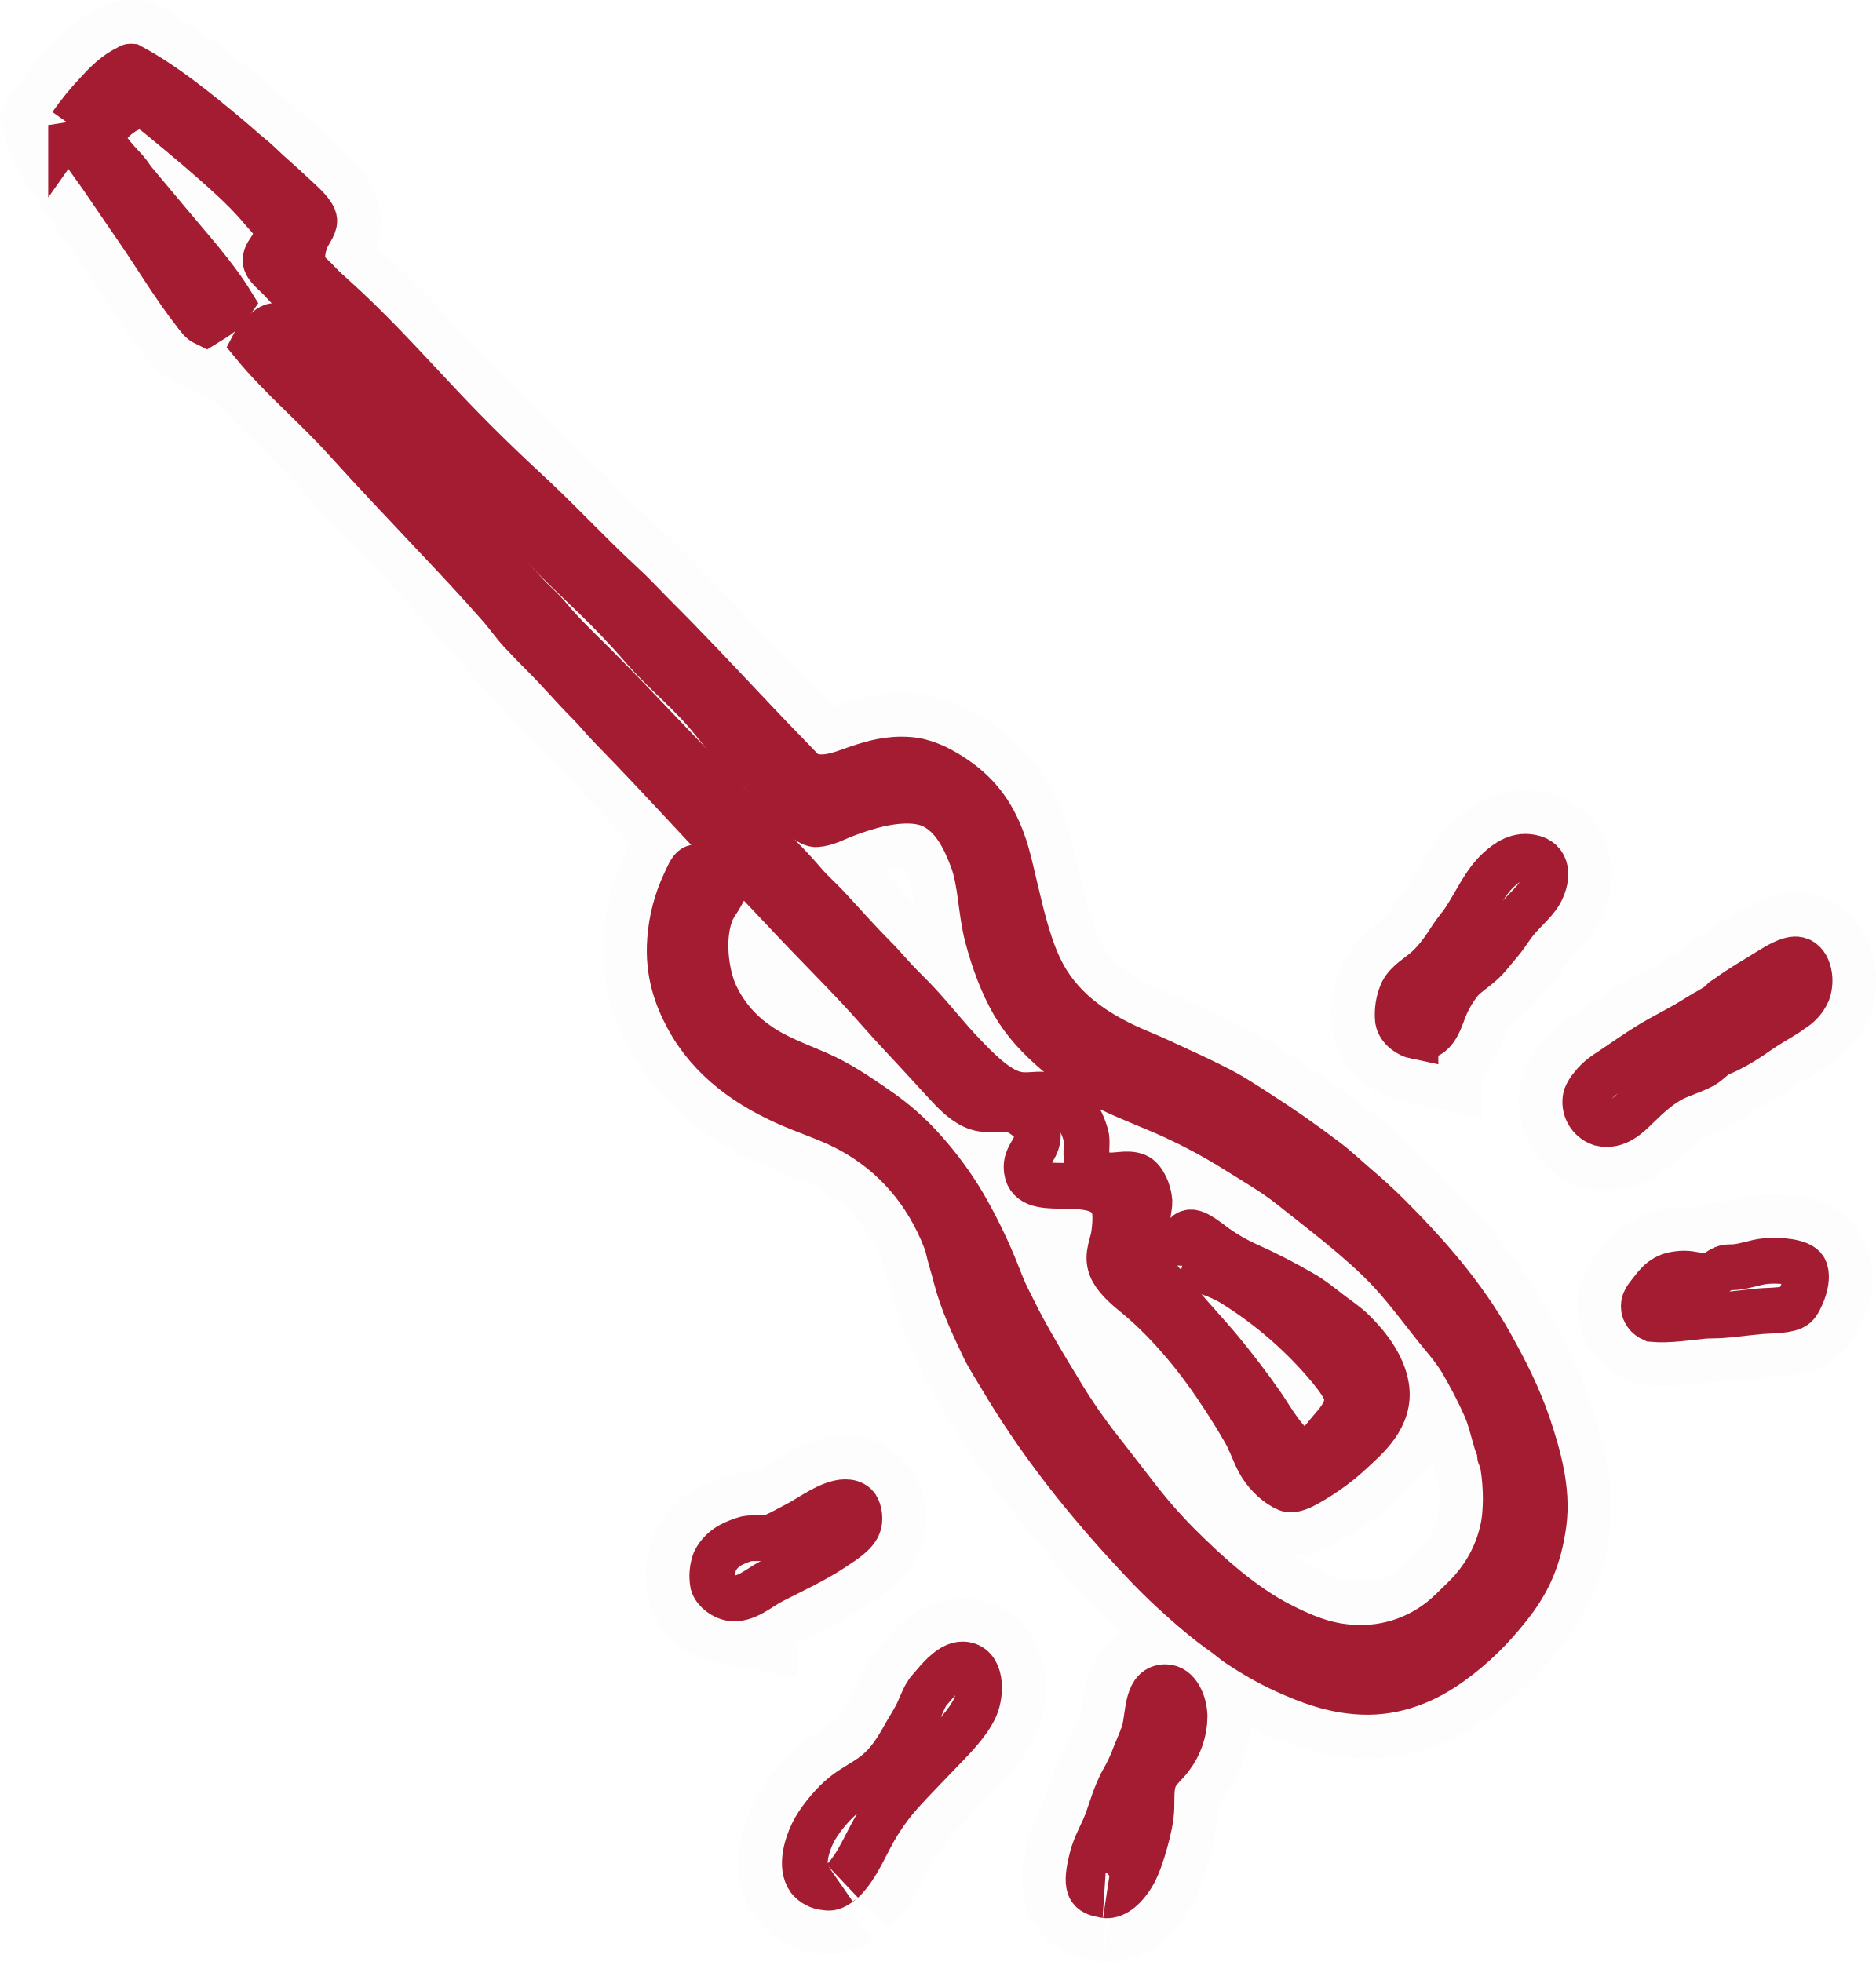
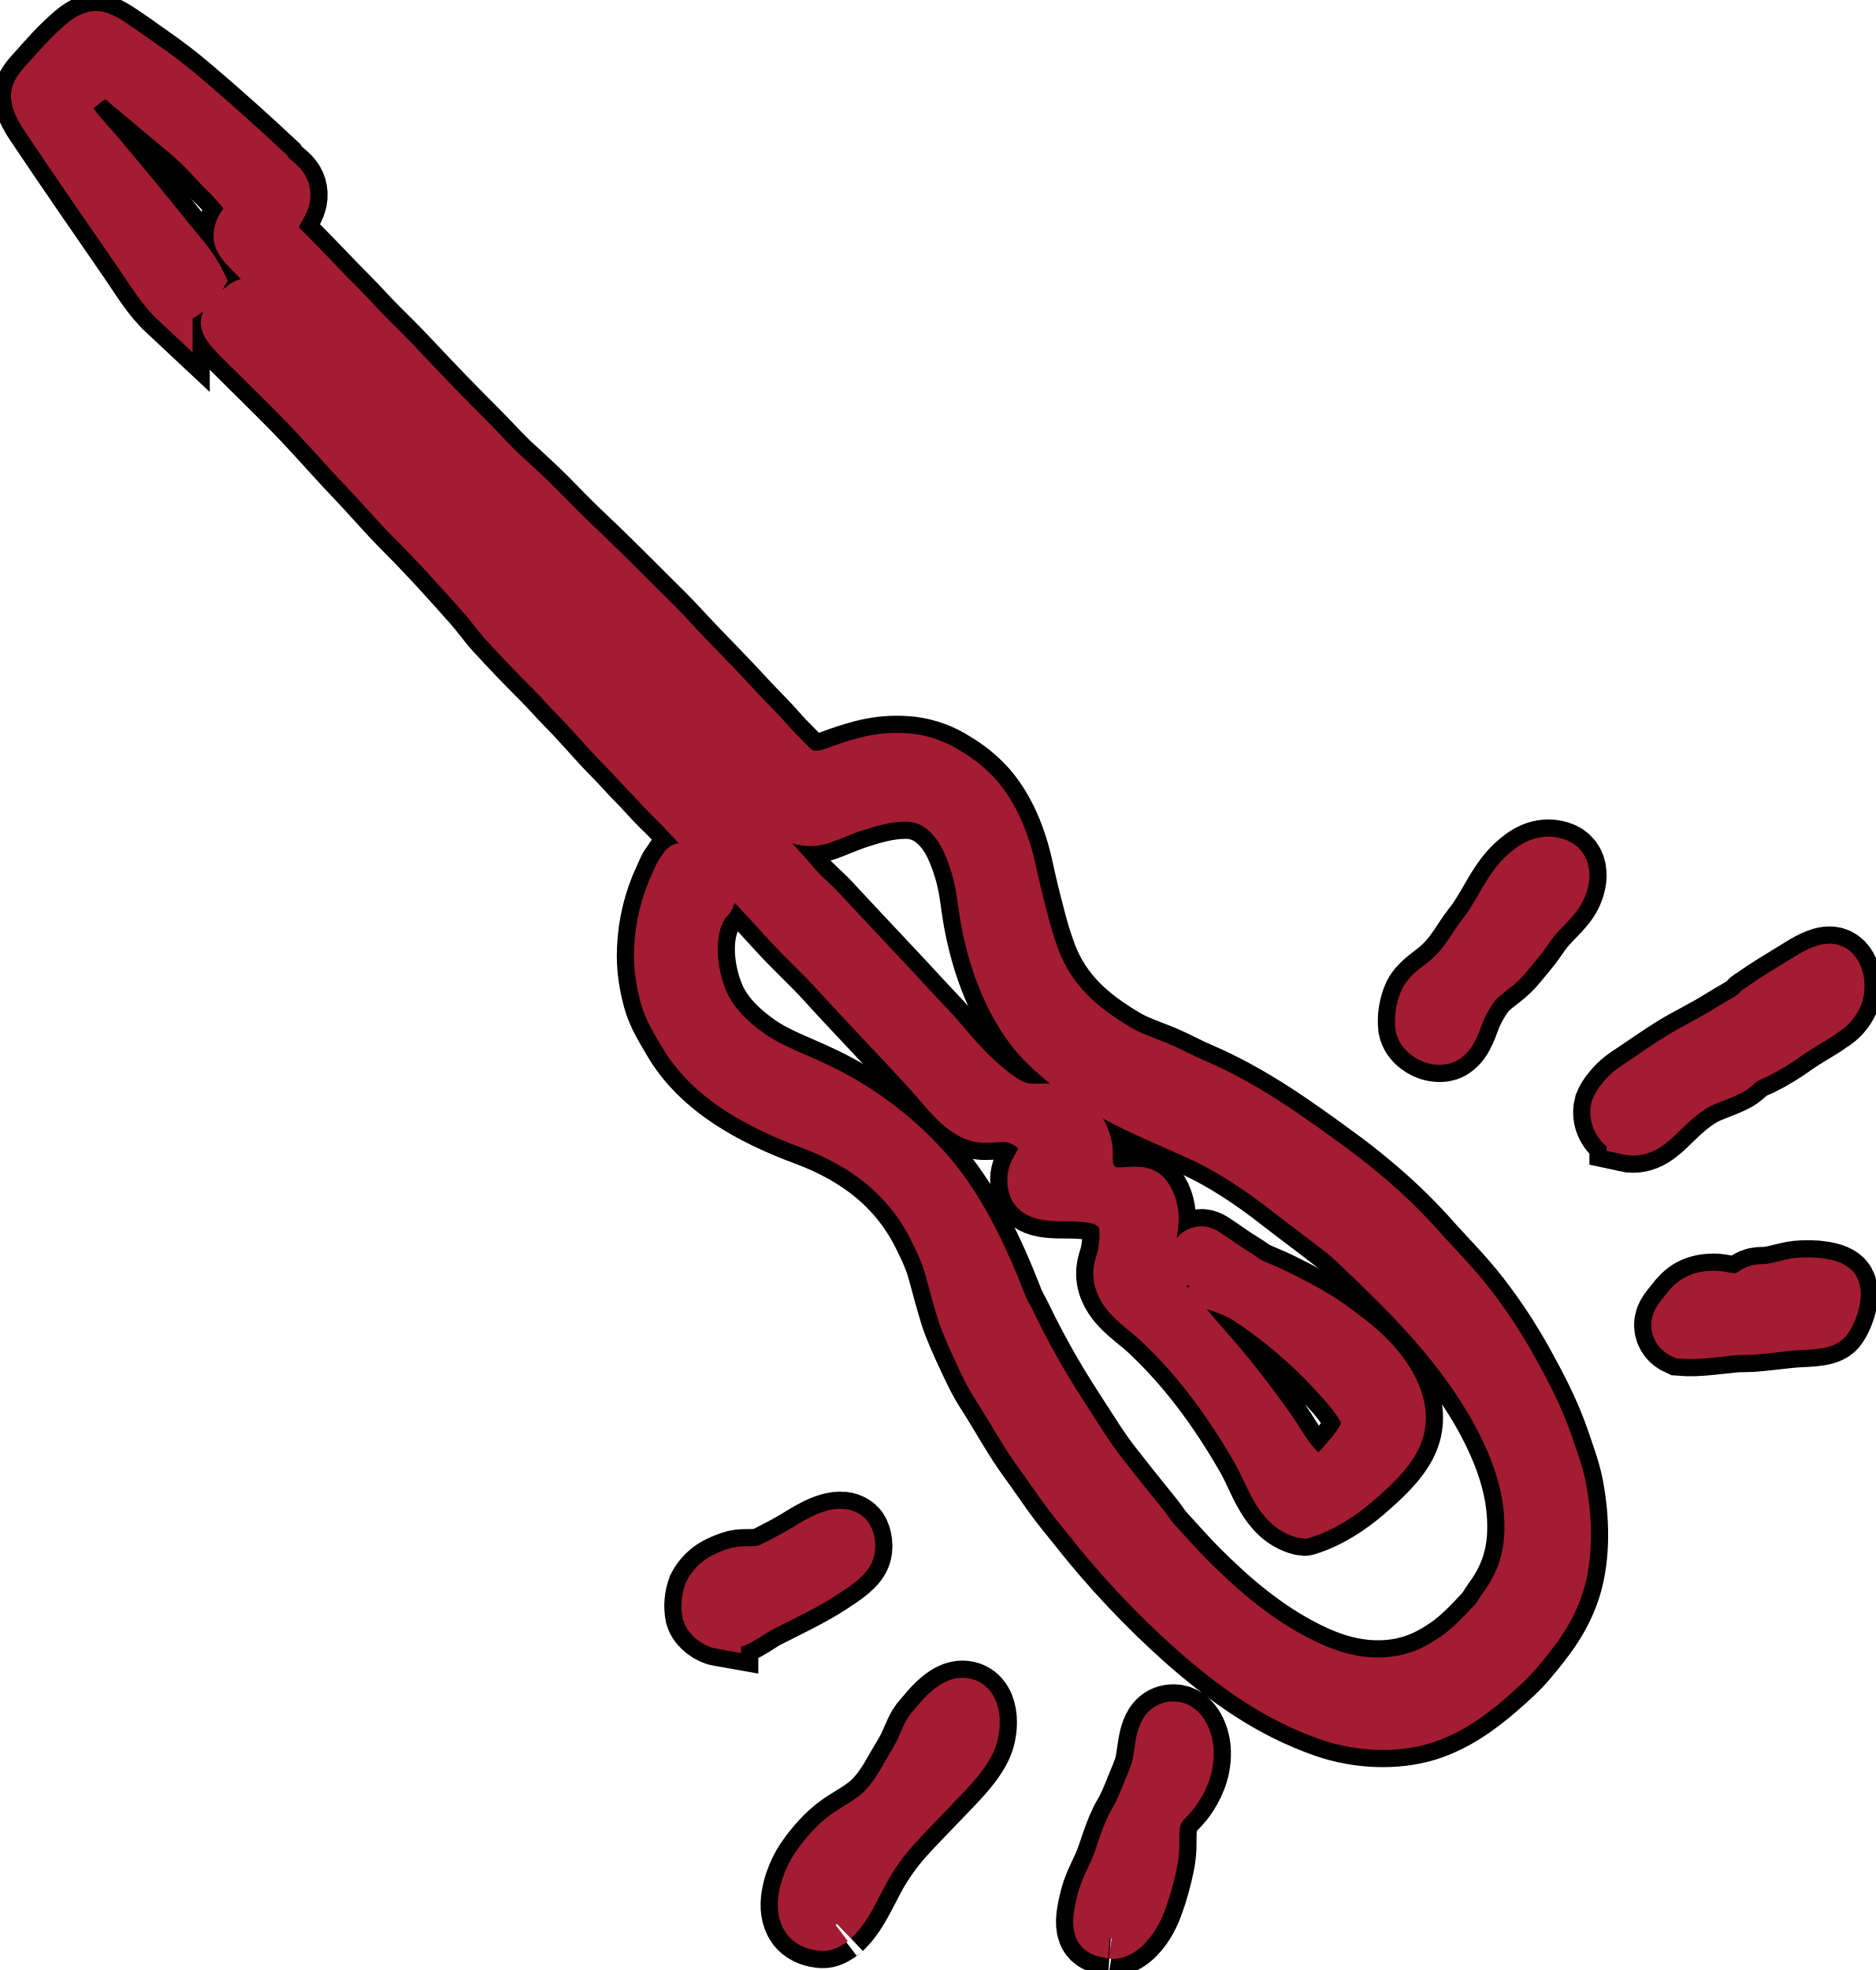
- <svg xmlns="http://www.w3.org/2000/svg" width="30.588" height="32">
-   <g fill="none" stroke-width="1.757">
-     <path d="M23.082 16.9c.014.003.098.023.17 0 .163-.05.234-.277.297-.445a1.73 1.73 0 0 1 .276-.467c.109-.12.28-.214.413-.36.074-.082.145-.175.223-.265.074-.086.135-.183.202-.276.135-.19.35-.356.445-.52.122-.209.154-.498-.095-.573-.251-.074-.438.068-.573.191-.237.217-.37.541-.562.828-.062.092-.14.18-.202.275-.127.197-.239.364-.413.52-.13.116-.31.212-.393.371a.897.897 0 0 0-.074.456c.029.157.199.248.286.266zm3.023 1.422c.26.058.441-.126.605-.287.159-.155.316-.3.509-.413.16-.094.368-.144.551-.244.08-.044.145-.123.223-.17.055-.033.122-.056.18-.085.168-.083.328-.183.488-.297.157-.111.327-.203.488-.307.026-.017.047-.037.074-.053a.632.632 0 0 0 .255-.287c.08-.226 0-.514-.18-.53-.132-.011-.326.11-.456.191-.254.158-.453.269-.68.435-.017.013-.037.02-.052.032-.013.01-.019.031-.032.042-.117.093-.252.155-.393.244-.31.197-.566.31-.816.467-.191.12-.38.252-.573.382-.13.086-.224.143-.329.275a.609.609 0 0 0-.106.17.368.368 0 0 0 .244.435zm.849 3.192c.255.023.557-.027.827-.053.088-.008.181-.003.286-.01.193-.013.417-.045.626-.064.191-.017.48-.006.584-.095.078-.069.236-.431.148-.594-.065-.121-.409-.152-.647-.128-.155.017-.301.078-.477.096-.051.005-.106-.001-.16.01-.092.02-.156.11-.264.128-.154.025-.29-.035-.414-.032-.262.006-.38.092-.51.265-.063.085-.148.165-.148.265s.063.174.149.212zm-7.669-.89c.28.079.591.164.849.328a6.55 6.55 0 0 1 1.57 1.38c.087.108.19.242.233.35.108.27-.107.498-.244.657-.114.132-.233.321-.403.328-.169.008-.31-.164-.424-.318-.116-.155-.207-.316-.298-.445-.21-.3-.427-.583-.636-.838-.22-.27-.48-.54-.69-.796-.05-.062-.097-.143-.158-.212-.06-.066-.133-.118-.18-.19-.097-.147-.194-.341-.213-.52-.02-.197.01-.377.032-.573.006-.06.024-.129.021-.18-.01-.16-.102-.368-.212-.414-.16-.067-.354.02-.53-.021a.418.418 0 0 1-.276-.255c-.025-.082.004-.236-.01-.35a1.124 1.124 0 0 0-.234-.477.987.987 0 0 0-.467-.223c-.112-.013-.246.022-.403 0-.326-.045-.669-.405-.901-.647-.251-.261-.475-.548-.722-.817-.121-.133-.257-.26-.381-.392-.126-.134-.243-.275-.372-.403-.26-.26-.5-.536-.742-.796-.124-.133-.262-.252-.382-.392a7.088 7.088 0 0 0-.371-.403c-.386-.386-.747-.79-1.135-1.177-.634-.635-1.257-1.32-1.898-1.963-.258-.257-.523-.505-.754-.784-.114-.14-.259-.258-.381-.393-.853-.936-1.748-1.843-2.61-2.79-.358-.393-.732-.783-1.113-1.198-.053-.058-.112-.13-.18-.201-.066-.07-.178-.179-.202-.18-.055-.005-.15.089-.191.126a.521.521 0 0 0-.138.17c.445.541 1.001 1.003 1.485 1.538.475.525.964 1.042 1.453 1.56.365.386.728.772 1.082 1.177.118.135.218.282.34.413.12.13.242.254.37.382.249.248.479.52.732.774.126.126.237.266.361.393.479.489.976 1.024 1.464 1.548.491.529.985 1.038 1.463 1.549.469.5.99 1.007 1.464 1.548.223.255.474.515.721.785l.361.393c.154.166.313.329.51.392.18.059.411-.017.593.043.15.048.359.224.382.36.038.227-.183.36-.18.562.003.283.242.308.572.308.223 0 .432.013.573.064.11.039.24.13.276.254.04.138.026.31.01.446-.023.201-.129.357-.053.562.058.155.227.309.382.435.433.35.847.82 1.167 1.262.213.294.437.64.636.986.105.182.163.389.265.552.109.171.273.318.425.382.092.038.245-.042.34-.096.269-.154.494-.318.71-.52.23-.216.642-.552.562-1.05-.056-.348-.3-.665-.541-.901-.12-.118-.265-.211-.403-.318-.14-.11-.274-.217-.414-.297a9.627 9.627 0 0 0-.954-.488 3.07 3.07 0 0 1-.456-.265c-.096-.064-.334-.279-.446-.244-.146.044-.09.376-.106.52zm-7.371 5.44c.242.042.466-.171.668-.275.328-.17.693-.334 1.018-.552.167-.111.361-.234.403-.382.033-.114-.01-.258-.053-.297-.182-.165-.555.069-.721.17-.09.055-.2.12-.318.18-.122.062-.245.137-.34.16-.15.035-.285.006-.403.031-.06.014-.186.064-.244.096a.617.617 0 0 0-.265.265.704.704 0 0 0-.032.371c.036.122.182.216.287.234zM1.159 2.042c.102.322.324.58.509.848.185.27.367.54.551.806.324.468.615.962.966 1.411.047.061.096.135.17.17.155-.095.312-.19.413-.34-.28-.453-.67-.878-1.05-1.336-.17-.205-.348-.417-.541-.647-.04-.048-.076-.114-.127-.17-.095-.103-.178-.19-.276-.318-.06-.078-.106-.13-.106-.212-.001-.172.368-.546.657-.52.104.01.236.126.33.202.385.317.754.626 1.123.965.174.16.342.328.51.53.089.108.2.192.212.33a.45.45 0 0 1-.064.264c-.038.069-.108.137-.106.223.002.105.154.209.254.318.448.49.944.948 1.38 1.453.177.207.366.392.561.573.389.36.74.775 1.125 1.146.394.379.802.736 1.156 1.113.275.294.565.566.859.849.284.273.56.56.827.87.351.405.766.725 1.114 1.156.165.203.332.428.53.604.187.165.378.365.562.573.077.087.154.207.255.307.087.088.267.242.36.234.169-.014.304-.094.446-.149a4.81 4.81 0 0 1 .445-.148c.306-.085.736-.144 1.019 0 .323.164.501.508.636.87.14.373.133.842.244 1.262.106.4.246.774.424 1.082.19.327.422.565.7.806.267.23.568.447.902.604.337.16.702.294 1.05.456a8.9 8.9 0 0 1 .976.53c.31.196.618.369.901.595.276.22.56.438.838.668.27.224.547.464.785.721.3.325.562.694.848 1.04.112.133.226.277.319.434.134.23.268.484.382.743.076.174.118.37.18.573.013.045.043.092.053.137.006.026-.005.047 0 .075.003.02.027.042.032.063.06.291.086.702.032 1.05a2.196 2.196 0 0 1-.478 1.03c-.112.14-.249.259-.371.381a2.108 2.108 0 0 1-1.644.605c-.448-.027-.824-.198-1.145-.361-.622-.315-1.202-.84-1.687-1.326a8.493 8.493 0 0 1-.7-.806c-.217-.28-.436-.566-.658-.848a9.412 9.412 0 0 1-.604-.902 21.64 21.64 0 0 1-.552-.944c-.089-.164-.17-.332-.254-.498-.088-.173-.148-.35-.223-.53a8.672 8.672 0 0 0-.498-1.008 5.606 5.606 0 0 0-.637-.87 4.131 4.131 0 0 0-.795-.7c-.282-.195-.596-.41-.944-.562-.347-.151-.71-.279-1.008-.499a1.998 1.998 0 0 1-.679-.827c-.136-.325-.211-.873-.063-1.283.049-.136.092-.163.19-.34-.115-.14-.203-.22-.339-.35a.514.514 0 0 0-.063-.053c-.032-.022-.014-.026-.053-.01-.055.021-.11.162-.149.243a2.621 2.621 0 0 0-.244.934c-.04.532.11.932.286 1.262.367.687.997 1.13 1.708 1.432.339.143.659.244.965.414.695.383 1.23.987 1.538 1.792.038.097.054.208.085.308.033.106.058.206.085.307.106.403.278.759.445 1.114.081.172.189.332.287.498.573.974 1.27 1.866 2.015 2.684.247.271.497.54.774.795.268.246.551.495.86.71.077.055.143.118.222.17.227.151.484.302.753.425.387.176.783.328 1.252.35.585.027 1.073-.203 1.442-.467.395-.282.688-.583.965-.933.306-.385.486-.774.563-1.347.073-.55-.093-1.119-.255-1.602-.153-.456-.375-.891-.605-1.304-.45-.81-1.056-1.492-1.686-2.122a9.069 9.069 0 0 0-.498-.456c-.17-.146-.334-.302-.51-.435a16.95 16.95 0 0 0-1.124-.784c-.195-.125-.387-.253-.594-.361a13.72 13.72 0 0 0-.636-.308c-.216-.099-.434-.205-.658-.297-.664-.273-1.252-.648-1.59-1.262-.223-.403-.349-.94-.467-1.442-.064-.268-.116-.52-.202-.753-.174-.476-.427-.797-.838-1.061-.2-.128-.434-.247-.69-.265-.317-.024-.578.052-.805.127-.215.07-.502.21-.785.138-.105-.027-.186-.13-.287-.233-.255-.261-.527-.545-.763-.796-.524-.556-1-1.063-1.528-1.59-.174-.175-.34-.356-.52-.52-.532-.49-1.039-1.043-1.58-1.539a28.42 28.42 0 0 1-1.559-1.559c-.5-.532-.988-1.067-1.548-1.57-.085-.076-.17-.15-.266-.254-.103-.114-.221-.179-.244-.308a.777.777 0 0 1 .054-.381c.038-.106.14-.219.137-.308-.004-.115-.212-.293-.307-.382-.134-.125-.246-.23-.36-.329-.129-.109-.238-.229-.361-.328-.131-.106-.249-.216-.372-.319-.502-.42-1.037-.857-1.59-1.156-.013-.001-.02.003-.022.01-.217.092-.38.263-.53.425a4.66 4.66 0 0 0-.424.52zm12.303 28.743c.043.005.086.017.17-.031.065-.038.12-.088.106-.075.255-.245.383-.625.583-.944.164-.26.29-.413.51-.647.153-.164.333-.346.498-.52.187-.196.453-.453.573-.72.103-.232.11-.693-.202-.7-.17-.005-.356.197-.456.318-.047.057-.103.11-.138.17-.064.108-.105.24-.17.36-.059.111-.129.218-.19.329-.117.21-.254.43-.457.594-.208.167-.398.235-.594.413-.154.14-.353.38-.445.573-.092.195-.201.534-.053.743a.383.383 0 0 0 .265.137zm4.519.117c-.004 0 .05.02.106.01.17-.026.323-.222.403-.37.069-.13.13-.31.18-.488.052-.186.101-.396.106-.563.005-.185-.009-.358.053-.498.06-.138.18-.219.265-.34a1.1 1.1 0 0 0 .223-.657c-.004-.218-.116-.475-.308-.477-.301-.004-.277.4-.339.679-.028.125-.1.273-.16.424a2.72 2.72 0 0 1-.18.392c-.157.265-.218.572-.328.817-.076.17-.16.311-.212.551-.028.13-.06.289-.021.393.032.09.13.116.212.127z" stroke="#fdfdfd" stroke-width="2.17" />
-     <g stroke="#a41c31" stroke-width="13.31">
-       <path d="M17.98 30.901c-.003 0 .05.02.107.01.17-.026.323-.222.403-.37.069-.13.13-.31.18-.488.052-.186.101-.396.106-.563.005-.185-.009-.358.053-.498.06-.138.18-.219.265-.34a1.1 1.1 0 0 0 .223-.657c-.004-.218-.116-.475-.308-.477-.301-.004-.277.4-.339.679-.028.125-.1.273-.16.424a2.72 2.72 0 0 1-.18.392c-.157.265-.218.572-.328.817-.076.17-.16.311-.212.551-.028.13-.06.289-.021.393.032.09.13.116.212.127zM13.462 30.784c.043.005.086.017.17-.031.065-.038.12-.088.106-.075.255-.245.383-.625.583-.944.164-.26.29-.413.51-.647.153-.164.333-.346.498-.52.187-.196.453-.453.573-.72.103-.232.11-.693-.202-.7-.17-.005-.356.197-.456.318-.047.057-.103.11-.138.17-.064.108-.105.24-.17.36-.059.111-.129.218-.19.329-.117.21-.254.43-.457.594-.208.167-.398.235-.594.413-.154.14-.353.38-.445.573-.092.195-.201.534-.053.743a.383.383 0 0 0 .265.137zM1.159 2.04c.102.323.324.58.509.85.185.268.367.54.551.805.324.468.615.962.966 1.411.047.061.096.135.17.17.155-.095.312-.19.413-.34-.28-.453-.67-.878-1.05-1.336-.17-.205-.348-.417-.541-.647-.04-.048-.076-.114-.127-.17-.095-.103-.178-.19-.276-.318-.06-.078-.106-.13-.106-.212-.001-.172.368-.546.657-.52.104.01.236.126.33.202.385.317.754.626 1.123.965.174.16.342.328.51.53.089.108.2.192.212.33a.45.45 0 0 1-.064.264c-.038.069-.108.137-.106.223.002.105.154.209.254.318.448.49.944.948 1.38 1.453.177.207.366.392.561.573.389.36.74.775 1.125 1.146.394.379.802.736 1.156 1.113.275.294.565.566.859.849.284.273.56.56.827.87.351.405.766.725 1.114 1.156.165.203.332.428.53.604.187.165.378.365.562.573.077.087.154.207.255.307.087.088.267.242.36.234.169-.014.304-.094.446-.149a4.81 4.81 0 0 1 .445-.148c.306-.085.736-.144 1.019 0 .323.164.501.508.636.87.14.373.133.842.244 1.262.106.4.246.774.424 1.082.19.327.422.565.7.806.267.23.568.447.902.604.337.16.702.294 1.05.456a8.9 8.9 0 0 1 .976.53c.31.196.618.369.901.595.276.22.56.438.838.668.27.224.547.464.785.721.3.325.562.694.848 1.04.112.133.226.277.319.434.134.23.268.484.382.743.076.174.118.37.18.573.013.045.043.092.053.137.006.026-.005.047 0 .075.003.02.027.042.032.063.06.291.086.702.032 1.05a2.196 2.196 0 0 1-.478 1.03c-.112.14-.249.259-.371.381a2.108 2.108 0 0 1-1.644.605c-.448-.027-.824-.198-1.145-.361-.622-.315-1.202-.84-1.687-1.326a8.493 8.493 0 0 1-.7-.806c-.217-.28-.436-.566-.658-.848a9.412 9.412 0 0 1-.604-.902 21.64 21.64 0 0 1-.552-.944c-.089-.164-.17-.332-.254-.498-.088-.173-.148-.35-.223-.53a8.672 8.672 0 0 0-.498-1.008 5.606 5.606 0 0 0-.637-.87 4.131 4.131 0 0 0-.795-.7c-.282-.195-.596-.41-.944-.562-.347-.151-.71-.279-1.008-.499a1.998 1.998 0 0 1-.679-.827c-.136-.325-.211-.873-.063-1.283.049-.136.092-.163.19-.34-.115-.14-.203-.22-.339-.35a.514.514 0 0 0-.063-.053c-.032-.022-.014-.026-.053-.01-.055.021-.11.162-.149.243a2.621 2.621 0 0 0-.244.934c-.04.532.11.932.286 1.262.367.687.997 1.13 1.708 1.432.339.143.659.244.965.414.695.383 1.23.987 1.538 1.792.038.097.054.208.085.308.033.106.058.206.085.307.106.403.278.759.445 1.114.081.172.189.332.287.498.573.974 1.27 1.866 2.015 2.684.247.271.497.54.774.795.268.246.551.495.86.71.077.055.143.118.222.17.227.151.484.302.753.425.387.176.783.328 1.252.35.585.027 1.073-.203 1.442-.467.395-.282.688-.583.965-.933.306-.385.486-.774.563-1.347.073-.55-.093-1.119-.255-1.602-.153-.456-.375-.891-.605-1.304-.45-.81-1.056-1.492-1.686-2.122a9.069 9.069 0 0 0-.498-.456c-.17-.146-.334-.302-.51-.435a16.95 16.95 0 0 0-1.124-.784c-.195-.125-.387-.253-.594-.361a13.72 13.72 0 0 0-.636-.308c-.216-.099-.434-.205-.658-.297-.664-.273-1.252-.648-1.59-1.262-.223-.403-.349-.94-.467-1.442-.064-.268-.116-.52-.202-.753-.174-.476-.427-.797-.838-1.061-.2-.128-.434-.247-.69-.265-.317-.024-.578.052-.805.127-.215.07-.502.21-.785.138-.105-.027-.186-.13-.287-.233-.255-.261-.527-.545-.763-.796-.524-.556-1-1.063-1.528-1.59-.174-.175-.34-.356-.52-.52-.532-.49-1.039-1.043-1.58-1.539a28.42 28.42 0 0 1-1.559-1.559c-.5-.532-.988-1.067-1.548-1.57-.085-.076-.17-.15-.266-.254-.103-.114-.221-.179-.244-.308a.777.777 0 0 1 .054-.381c.038-.106.14-.219.137-.308-.004-.115-.212-.293-.307-.382-.134-.125-.246-.23-.36-.329-.129-.109-.238-.229-.361-.328-.131-.106-.249-.216-.372-.319-.502-.42-1.037-.857-1.59-1.156-.013-.001-.02.003-.022.01-.217.092-.38.263-.53.425a4.66 4.66 0 0 0-.424.52zM11.914 26.065c.242.041.466-.172.668-.276.328-.17.693-.334 1.018-.552.167-.111.361-.234.403-.382.033-.114-.01-.258-.053-.297-.182-.165-.555.069-.721.17-.09.055-.2.12-.318.18-.122.062-.245.137-.34.16-.15.035-.285.006-.403.031-.06.014-.186.064-.244.096a.617.617 0 0 0-.265.265.704.704 0 0 0-.032.371c.036.122.182.216.287.234z" stroke-width=".746" />
-       <path d="M19.285 20.623c.28.08.591.165.849.33a6.55 6.55 0 0 1 1.57 1.378c.087.109.19.243.233.35.108.27-.107.499-.244.658-.114.132-.233.321-.403.328-.169.008-.31-.164-.424-.318-.116-.155-.207-.316-.298-.445-.21-.3-.427-.583-.636-.838-.22-.27-.48-.54-.69-.796-.05-.062-.097-.143-.158-.212-.06-.066-.133-.118-.18-.19-.097-.147-.194-.341-.213-.52-.02-.197.01-.377.032-.573.006-.06.024-.129.021-.18-.01-.16-.102-.368-.212-.414-.16-.067-.354.02-.53-.021a.418.418 0 0 1-.276-.255c-.025-.082.004-.236-.01-.35a1.124 1.124 0 0 0-.234-.477.987.987 0 0 0-.467-.223c-.112-.013-.246.022-.403 0-.326-.045-.669-.405-.901-.647-.251-.261-.475-.548-.722-.817-.121-.133-.257-.26-.381-.392-.126-.134-.243-.275-.372-.403-.26-.26-.5-.536-.742-.796-.124-.133-.262-.252-.382-.392a7.088 7.088 0 0 0-.371-.403c-.386-.386-.747-.79-1.135-1.177-.634-.635-1.257-1.32-1.898-1.963-.258-.257-.523-.505-.754-.784-.114-.14-.259-.258-.381-.393-.853-.936-1.748-1.843-2.61-2.79-.358-.393-.732-.783-1.113-1.198-.053-.058-.112-.13-.18-.201-.066-.07-.178-.179-.202-.18-.055-.005-.15.089-.191.126a.521.521 0 0 0-.138.17c.445.541 1.001 1.003 1.485 1.538.475.525.964 1.042 1.453 1.56.365.386.728.772 1.082 1.177.118.135.218.282.34.413.12.13.242.254.37.382.249.248.479.52.732.774.126.126.237.266.361.393.479.489.976 1.024 1.464 1.548.491.529.985 1.038 1.463 1.549.469.5.99 1.007 1.464 1.548.223.255.474.515.721.785l.361.393c.154.166.313.329.51.392.18.059.411-.017.593.043.15.048.359.224.382.36.038.227-.183.36-.18.562.003.283.242.308.572.308.223 0 .432.013.573.064.11.039.24.13.276.254.04.138.026.31.01.446-.023.201-.129.357-.053.562.058.155.227.309.382.435.433.35.847.82 1.167 1.262.213.294.437.64.636.986.105.182.163.389.265.552.109.171.273.318.425.382.092.038.245-.042.34-.096.269-.154.494-.318.71-.52.23-.216.642-.552.562-1.05-.056-.348-.3-.665-.541-.901-.12-.118-.265-.211-.403-.318-.14-.11-.274-.217-.414-.297a9.627 9.627 0 0 0-.954-.488 3.07 3.07 0 0 1-.456-.265c-.096-.064-.334-.279-.446-.244-.146.044-.09.376-.106.52zM26.954 21.514c.255.023.557-.027.827-.053.088-.008.181-.003.286-.01.193-.013.417-.045.626-.064.191-.017.48-.006.584-.095.078-.069.236-.431.148-.594-.065-.121-.409-.152-.647-.128-.155.017-.301.078-.477.096-.051.005-.106-.001-.16.01-.092.02-.156.11-.264.128-.154.025-.29-.035-.414-.032-.262.006-.38.092-.51.265-.063.085-.148.165-.148.265s.063.174.149.212zM26.105 18.322c.26.058.441-.126.605-.287.159-.155.316-.3.509-.413.16-.094.368-.144.551-.244.08-.044.145-.123.223-.17.055-.033.122-.056.18-.085.168-.083.328-.183.488-.297.157-.111.327-.203.488-.307.026-.017.047-.037.074-.053a.632.632 0 0 0 .255-.287c.08-.226 0-.514-.18-.53-.132-.011-.326.11-.456.191-.254.158-.453.269-.68.435-.017.013-.037.02-.052.032-.013.01-.019.031-.032.042-.117.093-.252.155-.393.244-.31.197-.566.31-.816.467-.191.12-.38.252-.573.382-.13.086-.224.143-.329.275a.609.609 0 0 0-.106.17.368.368 0 0 0 .244.435zM23.082 16.9c.014.003.098.023.17 0 .163-.05.234-.277.297-.445a1.73 1.73 0 0 1 .276-.467c.109-.12.28-.214.413-.36.074-.082.145-.175.223-.265.074-.086.135-.183.202-.276.135-.19.35-.356.445-.52.122-.209.154-.498-.095-.573-.251-.074-.438.068-.573.191-.237.217-.37.541-.562.828-.062.092-.14.18-.202.275-.127.197-.239.364-.413.52-.13.116-.31.212-.393.371a.897.897 0 0 0-.074.456c.029.157.199.248.286.266z" stroke-width=".746" />
-     </g>
+ <svg xmlns="http://www.w3.org/2000/svg" width="30.472" height="32">
+   <g stroke="#000" stroke-width="22.14" clip-rule="evenodd" fill-rule="evenodd">
+     <path d="M2.799 4.964c.226-.089.413-.218.528-.418-.133-.274-.343-.496-.528-.726-.367-.456-.74-.91-1.122-1.364-.188-.224-.407-.43-.55-.693a.703.703 0 0 1 .242-.308c.082-.068.231-.186.352-.187.11-.001.254.137.34.209.302.246.593.5.881.737.204.167.36.333.55.539.075.082.173.164.264.275.079.096.212.208.22.32.014.203-.19.276-.176.505.007.11.126.225.242.341.206.206.366.39.572.583.104.098.186.2.275.297.091.1.207.183.297.286.264.301.536.604.836.88.198.183.39.385.572.583.187.203.379.396.561.595.373.405.773.774 1.134 1.166.379.412.773.786 1.133 1.177.368.4.748.78 1.133 1.166.37.37.722.799 1.111 1.188.138.138.29.285.429.44.13.145.279.289.418.44.166.181.328.437.682.418.139-.007.257-.064.374-.11.116-.046.234-.094.352-.132.235-.074.501-.156.803-.154.461.004.753.35.902.671.075.16.147.364.198.583.05.213.07.447.11.671.16.875.508 1.644 1.013 2.124.274.26.564.489.89.682.49.288 1.039.513 1.585.759.514.23 1.015.569 1.44.902.298.232.6.453.892.682.144.112.272.246.407.374.66.627 1.313 1.298 1.826 2.09.203.314.39.654.54 1.034.152.391.26.831.241 1.32-.017.472-.176.84-.407 1.155-.057.08-.1.163-.165.232-.182.195-.373.4-.605.56-.334.232-.69.39-1.177.397-.462.006-.873-.135-1.243-.32-.706-.352-1.282-.853-1.782-1.353-.198-.197-.378-.406-.572-.616-.061-.065-.108-.148-.165-.22a54.251 54.251 0 0 1-.693-.869c-.225-.29-.42-.618-.628-.935a13.355 13.355 0 0 1-.847-1.507c-.044-.09-.095-.17-.132-.264-.318-.82-.708-1.643-1.265-2.255a5.702 5.702 0 0 0-1.804-1.331c-.35-.167-.727-.295-1.045-.518-.285-.199-.585-.473-.737-.825-.148-.341-.252-.887-.088-1.32.015-.038.064-.141.099-.198.014-.023.11-.086.11-.176 0-.098-.15-.212-.242-.297-.108-.1-.194-.223-.297-.22-.023-.012-.023-.012-.011.011-.1.074-.13.191-.176.286a2.835 2.835 0 0 0-.264 1.09c-.014.293.032.561.099.802.061.222.193.424.297.605.43.749 1.258 1.195 2.101 1.508.885.328 1.557.857 1.958 1.65.104.205.202.412.264.638.063.229.13.485.198.704.064.205.17.433.264.638.096.208.19.41.309.594.242.374.445.76.704 1.111.127.174.248.353.374.528.124.174.262.339.396.506a14.351 14.351 0 0 0 1.749 1.86c.67.586 1.356 1.085 2.222 1.386.52.18 1.11.197 1.573.055.442-.136.813-.412 1.122-.682.164-.144.322-.283.463-.451.269-.323.535-.649.682-1.123.146-.473.134-1.07.033-1.595-.048-.244-.135-.47-.21-.693-.149-.445-.36-.846-.572-1.232a8.314 8.314 0 0 0-.715-1.09c-.26-.337-.56-.631-.847-.956a8.711 8.711 0 0 0-.924-.88 9.388 9.388 0 0 0-.506-.396c-.68-.497-1.39-1.015-2.233-1.375-.21-.09-.408-.203-.616-.286-.22-.088-.44-.162-.627-.276-.571-.343-1.037-.735-1.298-1.408a6.44 6.44 0 0 1-.21-.693 16.116 16.116 0 0 1-.175-.726c-.105-.494-.29-.925-.561-1.243a2.08 2.08 0 0 0-.495-.407 1.528 1.528 0 0 0-.66-.242c-.455-.047-.78.054-1.134.176-.16.055-.3.131-.517.088-.125-.025-.206-.118-.319-.231-.092-.093-.192-.192-.264-.275-.179-.207-.367-.385-.528-.561-.358-.393-.722-.747-1.056-1.111-.173-.19-.36-.372-.54-.55-.364-.365-.72-.72-1.1-1.078-.183-.174-.359-.36-.538-.54-.181-.18-.37-.352-.561-.528-.187-.172-.357-.368-.54-.55a44.045 44.045 0 0 1-1.067-1.1c-.17-.182-.35-.365-.539-.55-.177-.175-.347-.37-.528-.55-.26-.26-.519-.541-.803-.825-.102-.102-.222-.21-.23-.308-.025-.263.197-.376.186-.605-.01-.215-.216-.27-.308-.418a37.52 37.52 0 0 0-1.342-1.2 8.361 8.361 0 0 0-.715-.55C2.238.908 2.11.807 1.974.719c-.116-.076-.292-.212-.418-.21-.125.003-.248.114-.33.188-.194.173-.32.318-.506.528-.074.082-.2.205-.21.308-.015.162.134.366.22.495.48.716.962 1.41 1.453 2.123.196.285.373.587.616.814zM18.003 31.477c-.004 0 .052.02.11.011.177-.028.335-.23.418-.385.072-.134.135-.322.187-.506.054-.192.105-.41.11-.583.005-.192-.01-.372.055-.517.063-.143.186-.227.275-.352.119-.167.237-.4.23-.682-.004-.226-.12-.493-.318-.495-.313-.004-.288.415-.352.704-.03.13-.104.284-.165.44-.055.14-.114.283-.187.407-.163.274-.227.593-.341.847-.08.176-.166.323-.22.572-.03.134-.062.3-.022.407.034.093.135.12.22.132zM13.316 31.356c.045.005.089.017.176-.033.068-.038.125-.091.11-.077.265-.254.398-.648.605-.979.17-.27.301-.429.528-.671.16-.17.346-.359.517-.539.194-.204.47-.47.594-.748.107-.24.114-.719-.209-.726-.176-.004-.37.205-.473.33-.049.06-.107.115-.143.176-.066.112-.11.25-.176.374-.061.115-.134.227-.198.34-.12.218-.263.448-.473.617-.216.174-.413.244-.616.43-.16.145-.367.393-.462.593-.096.202-.209.554-.055.77.057.08.169.132.275.143zM11.71 26.46c.252.044.484-.177.693-.285.34-.176.719-.347 1.056-.572.173-.116.375-.244.418-.396.034-.12-.01-.269-.055-.309-.189-.172-.576.071-.748.176a4.682 4.682 0 0 1-.33.188c-.126.063-.254.141-.352.165-.155.036-.296.006-.418.033a1.277 1.277 0 0 0-.253.099.64.64 0 0 0-.275.275.73.73 0 0 0-.033.385c.037.126.188.223.297.242z" stroke-width="1.218" />
+     <path d="M19.334 20.839c.344.105.656.18.913.352.501.336.957.718 1.364 1.166.092.101.197.207.297.341.087.117.21.275.21.418 0 .164-.186.39-.276.495-.074.086-.267.338-.418.341-.134.004-.315-.19-.418-.33-.117-.16-.203-.318-.297-.45a17.23 17.23 0 0 0-.638-.848c-.277-.346-.572-.66-.858-1.012-.057-.07-.12-.13-.176-.198-.127-.155-.252-.383-.275-.605-.03-.284.068-.534.055-.77-.01-.177-.098-.374-.21-.43-.137-.067-.392.014-.571-.032-.094-.024-.25-.158-.275-.297-.023-.13 0-.25-.022-.363a.857.857 0 0 0-.616-.671c-.116-.035-.27.004-.462-.022-.18-.025-.37-.16-.528-.286-.31-.247-.54-.52-.792-.815-.127-.148-.261-.282-.386-.418-.535-.582-1.023-1.09-1.55-1.66-.126-.137-.282-.261-.408-.408-.242-.283-.505-.57-.77-.836-.138-.138-.256-.284-.385-.418l-.396-.407c-.26-.266-.513-.557-.781-.825-.136-.136-.256-.282-.385-.418-.26-.273-.538-.536-.792-.825-.125-.143-.26-.272-.396-.407-.135-.135-.245-.291-.374-.43a16.654 16.654 0 0 0-.396-.406 6.973 6.973 0 0 1-.385-.418c-.245-.288-.541-.535-.792-.815-.243-.27-.523-.536-.792-.825-.26-.278-.55-.535-.792-.814A43.12 43.12 0 0 0 4.405 5.24c-.103-.109-.322-.389-.418-.385-.047.002-.19.128-.23.165-.07.062-.165.148-.166.22 0 .109.215.302.352.44.399.399.794.775 1.177 1.188.258.277.505.56.76.825.26.272.5.557.759.815.396.396.77.81 1.144 1.232.123.139.227.291.352.429.248.272.51.543.77.803.133.133.254.276.385.407.261.261.493.548.759.814.134.135.253.275.385.407.133.133.252.277.385.407.067.065.135.13.198.198.553.595 1.154 1.219 1.705 1.826.253.279.535.532.781.803.49.54 1.012 1.076 1.518 1.629.242.264.499.641.825.748.181.058.383-.02.584.022.167.034.432.192.45.385.02.196-.184.327-.186.539-.004.342.268.352.649.352.226 0 .46.02.594.088.09.045.198.133.23.253.043.155.024.336 0 .484-.02.126-.08.239-.076.363.013.377.399.592.638.814.646.6 1.167 1.307 1.628 2.112.212.37.345.915.803 1.034.03.008.019.009.044 0 .337-.108.641-.312.891-.528.238-.206.527-.464.66-.748.227-.48-.083-.978-.33-1.265a2.824 2.824 0 0 0-.286-.286c-.1-.09-.206-.165-.319-.253-.343-.27-.688-.445-1.078-.638-.13-.064-.267-.113-.396-.176-.063-.031-.134-.093-.22-.143-.153-.09-.27-.181-.429-.286-.087-.058-.143-.105-.231-.077-.125.039-.113.122-.121.253-.008.122-.03.247-.011.33zM27.31 21.741c.265.023.578-.029.858-.055.091-.008.188-.004.297-.01.2-.014.432-.047.649-.067.198-.018.498-.006.605-.099.082-.071.246-.447.154-.616-.068-.125-.424-.158-.671-.132-.161.017-.312.08-.495.099-.053.005-.11-.001-.165.011-.097.021-.163.114-.275.132-.16.026-.3-.036-.43-.033-.27.006-.393.096-.527.275-.066.088-.155.17-.154.275 0 .105.065.18.154.22zM26.43 18.43c.27.06.457-.131.627-.297.164-.162.328-.312.528-.43.166-.097.382-.149.572-.252.083-.045.15-.128.23-.176.058-.035.127-.058.188-.088.174-.087.34-.19.506-.308.162-.116.338-.212.506-.32.027-.017.05-.038.077-.054a.655.655 0 0 0 .264-.297c.084-.235 0-.534-.187-.55-.137-.012-.338.113-.473.198-.263.164-.47.279-.704.45-.018.014-.04.02-.055.034-.013.01-.02.033-.033.044-.122.096-.261.16-.407.253-.321.204-.588.321-.847.484-.199.124-.393.26-.594.396-.135.09-.233.148-.341.286a.631.631 0 0 0-.11.176c-.06.226.116.42.253.45zM23.294 16.956c.015.003.102.023.176 0 .17-.054.243-.288.308-.462.067-.178.202-.392.286-.484.114-.125.292-.223.43-.375.076-.084.15-.18.23-.275.077-.088.14-.189.21-.286.14-.196.363-.369.462-.539.126-.216.159-.517-.1-.594-.26-.077-.454.07-.594.198-.245.225-.384.562-.583.858-.064.096-.144.187-.209.287-.131.203-.247.377-.429.539-.134.12-.32.22-.407.385a.93.93 0 0 0-.077.473c.03.162.206.256.297.275z" stroke-width="1.218" />
+   </g>
+   <g stroke="#a41c31" fill="#a41c31" clip-rule="evenodd" fill-rule="evenodd" stroke-width="12">
+     <path d="M2.799 4.964c.226-.089.413-.218.528-.418-.133-.274-.343-.496-.528-.726-.367-.456-.74-.91-1.122-1.364-.188-.224-.407-.43-.55-.693a.703.703 0 0 1 .242-.308c.082-.068.231-.186.352-.187.11-.001.254.137.34.209.302.246.593.5.881.737.204.167.36.333.55.539.075.082.173.164.264.275.079.096.212.208.22.32.014.203-.19.276-.176.505.007.11.126.225.242.341.206.206.366.39.572.583.104.098.186.2.275.297.091.1.207.183.297.286.264.301.536.604.836.88.198.183.39.385.572.583.187.203.379.396.561.595.373.405.773.774 1.134 1.166.379.412.773.786 1.133 1.177.368.4.748.78 1.133 1.166.37.37.722.799 1.111 1.188.138.138.29.285.429.44.13.145.279.289.418.44.166.181.328.437.682.418.139-.007.257-.064.374-.11.116-.046.234-.094.352-.132.235-.074.501-.156.803-.154.461.004.753.35.902.671.075.16.147.364.198.583.05.213.07.447.11.671.16.875.508 1.644 1.013 2.124.274.26.564.489.89.682.49.288 1.039.513 1.585.759.514.23 1.015.569 1.44.902.298.232.6.453.892.682.144.112.272.246.407.374.66.627 1.313 1.298 1.826 2.09.203.314.39.654.54 1.034.152.391.26.831.241 1.32-.017.472-.176.84-.407 1.155-.057.08-.1.163-.165.232-.182.195-.373.4-.605.56-.334.232-.69.39-1.177.397-.462.006-.873-.135-1.243-.32-.706-.352-1.282-.853-1.782-1.353-.198-.197-.378-.406-.572-.616-.061-.065-.108-.148-.165-.22a54.251 54.251 0 0 1-.693-.869c-.225-.29-.42-.618-.628-.935a13.355 13.355 0 0 1-.847-1.507c-.044-.09-.095-.17-.132-.264-.318-.82-.708-1.643-1.265-2.255a5.702 5.702 0 0 0-1.804-1.331c-.35-.167-.727-.295-1.045-.518-.285-.199-.585-.473-.737-.825-.148-.341-.252-.887-.088-1.32.015-.038.064-.141.099-.198.014-.023.11-.086.11-.176 0-.098-.15-.212-.242-.297-.108-.1-.194-.223-.297-.22-.023-.012-.023-.012-.011.011-.1.074-.13.191-.176.286a2.835 2.835 0 0 0-.264 1.09c-.014.293.032.561.099.802.061.222.193.424.297.605.43.749 1.258 1.195 2.101 1.508.885.328 1.557.857 1.958 1.65.104.205.202.412.264.638.063.229.13.485.198.704.064.205.17.433.264.638.096.208.19.41.309.594.242.374.445.76.704 1.111.127.174.248.353.374.528.124.174.262.339.396.506a14.351 14.351 0 0 0 1.749 1.86c.67.586 1.356 1.085 2.222 1.386.52.18 1.11.197 1.573.055.442-.136.813-.412 1.122-.682.164-.144.322-.283.463-.451.269-.323.535-.649.682-1.123.146-.473.134-1.07.033-1.595-.048-.244-.135-.47-.21-.693-.149-.445-.36-.846-.572-1.232a8.314 8.314 0 0 0-.715-1.09c-.26-.337-.56-.631-.847-.956a8.711 8.711 0 0 0-.924-.88 9.388 9.388 0 0 0-.506-.396c-.68-.497-1.39-1.015-2.233-1.375-.21-.09-.408-.203-.616-.286-.22-.088-.44-.162-.627-.276-.571-.343-1.037-.735-1.298-1.408a6.44 6.44 0 0 1-.21-.693 16.116 16.116 0 0 1-.175-.726c-.105-.494-.29-.925-.561-1.243a2.08 2.08 0 0 0-.495-.407 1.528 1.528 0 0 0-.66-.242c-.455-.047-.78.054-1.134.176-.16.055-.3.131-.517.088-.125-.025-.206-.118-.319-.231-.092-.093-.192-.192-.264-.275-.179-.207-.367-.385-.528-.561-.358-.393-.722-.747-1.056-1.111-.173-.19-.36-.372-.54-.55-.364-.365-.72-.72-1.1-1.078-.183-.174-.359-.36-.538-.54-.181-.18-.37-.352-.561-.528-.187-.172-.357-.368-.54-.55a44.045 44.045 0 0 1-1.067-1.1c-.17-.182-.35-.365-.539-.55-.177-.175-.347-.37-.528-.55-.26-.26-.519-.541-.803-.825-.102-.102-.222-.21-.23-.308-.025-.263.197-.376.186-.605-.01-.215-.216-.27-.308-.418a37.52 37.52 0 0 0-1.342-1.2 8.361 8.361 0 0 0-.715-.55C2.238.908 2.11.807 1.974.719c-.116-.076-.292-.212-.418-.21-.125.003-.248.114-.33.188-.194.173-.32.318-.506.528-.074.082-.2.205-.21.308-.015.162.134.366.22.495.48.716.962 1.41 1.453 2.123.196.285.373.587.616.814zM18.003 31.477c-.004 0 .052.02.11.011.177-.028.335-.23.418-.385.072-.134.135-.322.187-.506.054-.192.105-.41.11-.583.005-.192-.01-.372.055-.517.063-.143.186-.227.275-.352.119-.167.237-.4.23-.682-.004-.226-.12-.493-.318-.495-.313-.004-.288.415-.352.704-.03.13-.104.284-.165.44-.055.14-.114.283-.187.407-.163.274-.227.593-.341.847-.08.176-.166.323-.22.572-.03.134-.062.3-.022.407.034.093.135.12.22.132zM13.316 31.356c.045.005.089.017.176-.033.068-.038.125-.091.11-.077.265-.254.398-.648.605-.979.17-.27.301-.429.528-.671.16-.17.346-.359.517-.539.194-.204.47-.47.594-.748.107-.24.114-.719-.209-.726-.176-.004-.37.205-.473.33-.049.06-.107.115-.143.176-.066.112-.11.25-.176.374-.061.115-.134.227-.198.34-.12.218-.263.448-.473.617-.216.174-.413.244-.616.43-.16.145-.367.393-.462.593-.096.202-.209.554-.055.77.057.08.169.132.275.143zM11.71 26.46c.252.044.484-.177.693-.285.34-.176.719-.347 1.056-.572.173-.116.375-.244.418-.396.034-.12-.01-.269-.055-.309-.189-.172-.576.071-.748.176a4.682 4.682 0 0 1-.33.188c-.126.063-.254.141-.352.165-.155.036-.296.006-.418.033a1.277 1.277 0 0 0-.253.099.64.64 0 0 0-.275.275.73.73 0 0 0-.033.385c.037.126.188.223.297.242z" stroke-width=".66" />
+     <path d="M19.334 20.839c.344.105.656.18.913.352.501.336.957.718 1.364 1.166.092.101.197.207.297.341.087.117.21.275.21.418 0 .164-.186.39-.276.495-.074.086-.267.338-.418.341-.134.004-.315-.19-.418-.33-.117-.16-.203-.318-.297-.45a17.23 17.23 0 0 0-.638-.848c-.277-.346-.572-.66-.858-1.012-.057-.07-.12-.13-.176-.198-.127-.155-.252-.383-.275-.605-.03-.284.068-.534.055-.77-.01-.177-.098-.374-.21-.43-.137-.067-.392.014-.571-.032-.094-.024-.25-.158-.275-.297-.023-.13 0-.25-.022-.363a.857.857 0 0 0-.616-.671c-.116-.035-.27.004-.462-.022-.18-.025-.37-.16-.528-.286-.31-.247-.54-.52-.792-.815-.127-.148-.261-.282-.386-.418-.535-.582-1.023-1.09-1.55-1.66-.126-.137-.282-.261-.408-.408-.242-.283-.505-.57-.77-.836-.138-.138-.256-.284-.385-.418l-.396-.407c-.26-.266-.513-.557-.781-.825-.136-.136-.256-.282-.385-.418-.26-.273-.538-.536-.792-.825-.125-.143-.26-.272-.396-.407-.135-.135-.245-.291-.374-.43a16.654 16.654 0 0 0-.396-.406 6.973 6.973 0 0 1-.385-.418c-.245-.288-.541-.535-.792-.815-.243-.27-.523-.536-.792-.825-.26-.278-.55-.535-.792-.814A43.12 43.12 0 0 0 4.405 5.24c-.103-.109-.322-.389-.418-.385-.047.002-.19.128-.23.165-.07.062-.165.148-.166.22 0 .109.215.302.352.44.399.399.794.775 1.177 1.188.258.277.505.56.76.825.26.272.5.557.759.815.396.396.77.81 1.144 1.232.123.139.227.291.352.429.248.272.51.543.77.803.133.133.254.276.385.407.261.261.493.548.759.814.134.135.253.275.385.407.133.133.252.277.385.407.067.065.135.13.198.198.553.595 1.154 1.219 1.705 1.826.253.279.535.532.781.803.49.54 1.012 1.076 1.518 1.629.242.264.499.641.825.748.181.058.383-.02.584.022.167.034.432.192.45.385.02.196-.184.327-.186.539-.004.342.268.352.649.352.226 0 .46.02.594.088.09.045.198.133.23.253.043.155.024.336 0 .484-.02.126-.08.239-.076.363.013.377.399.592.638.814.646.6 1.167 1.307 1.628 2.112.212.37.345.915.803 1.034.03.008.019.009.044 0 .337-.108.641-.312.891-.528.238-.206.527-.464.66-.748.227-.48-.083-.978-.33-1.265a2.824 2.824 0 0 0-.286-.286c-.1-.09-.206-.165-.319-.253-.343-.27-.688-.445-1.078-.638-.13-.064-.267-.113-.396-.176-.063-.031-.134-.093-.22-.143-.153-.09-.27-.181-.429-.286-.087-.058-.143-.105-.231-.077-.125.039-.113.122-.121.253-.008.122-.03.247-.011.33zM27.31 21.741c.265.023.578-.029.858-.055.091-.008.188-.004.297-.01.2-.014.432-.047.649-.067.198-.018.498-.006.605-.099.082-.071.246-.447.154-.616-.068-.125-.424-.158-.671-.132-.161.017-.312.08-.495.099-.053.005-.11-.001-.165.011-.097.021-.163.114-.275.132-.16.026-.3-.036-.43-.033-.27.006-.393.096-.527.275-.066.088-.155.17-.154.275 0 .105.065.18.154.22zM26.43 18.43c.27.06.457-.131.627-.297.164-.162.328-.312.528-.43.166-.097.382-.149.572-.252.083-.045.15-.128.23-.176.058-.035.127-.058.188-.088.174-.087.34-.19.506-.308.162-.116.338-.212.506-.32.027-.017.05-.038.077-.054a.655.655 0 0 0 .264-.297c.084-.235 0-.534-.187-.55-.137-.012-.338.113-.473.198-.263.164-.47.279-.704.45-.018.014-.04.02-.055.034-.013.01-.02.033-.033.044-.122.096-.261.16-.407.253-.321.204-.588.321-.847.484-.199.124-.393.26-.594.396-.135.09-.233.148-.341.286a.631.631 0 0 0-.11.176c-.06.226.116.42.253.45zM23.294 16.956c.015.003.102.023.176 0 .17-.054.243-.288.308-.462.067-.178.202-.392.286-.484.114-.125.292-.223.43-.375.076-.084.15-.18.23-.275.077-.088.14-.189.21-.286.14-.196.363-.369.462-.539.126-.216.159-.517-.1-.594-.26-.077-.454.07-.594.198-.245.225-.384.562-.583.858-.064.096-.144.187-.209.287-.131.203-.247.377-.429.539-.134.12-.32.22-.407.385a.93.93 0 0 0-.077.473c.03.162.206.256.297.275z" stroke-width=".66" />
  </g>
</svg>
